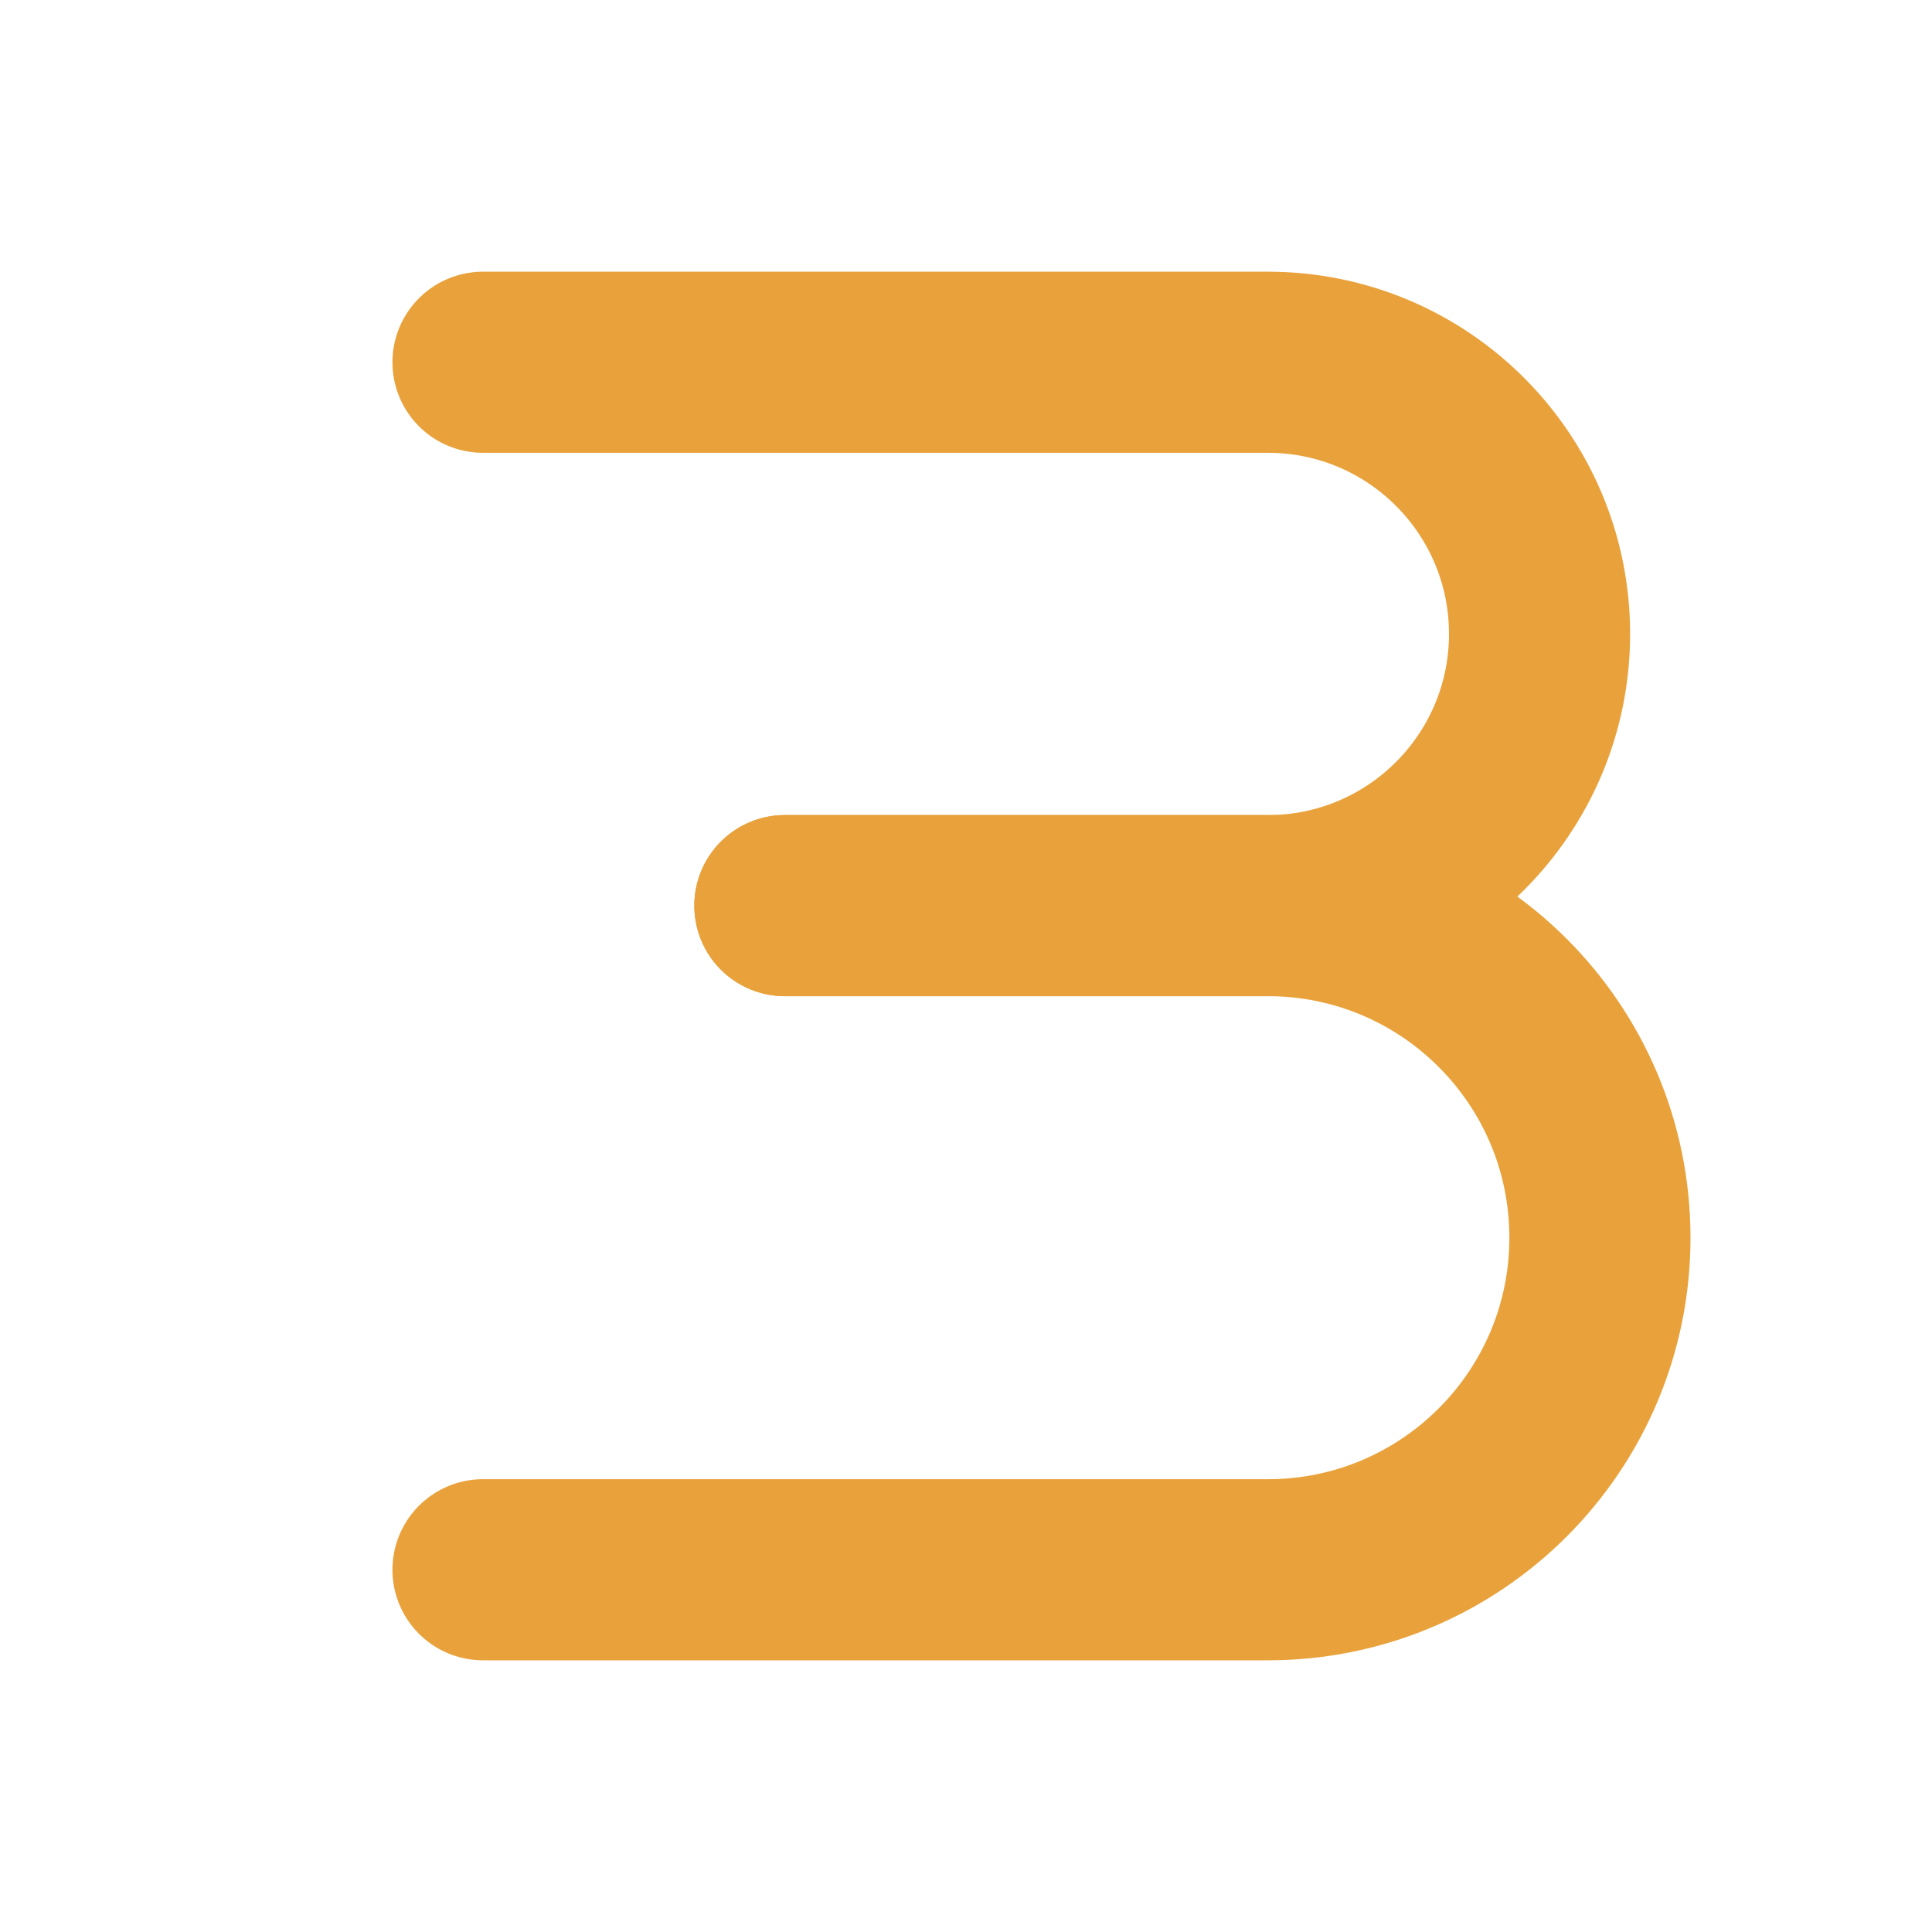
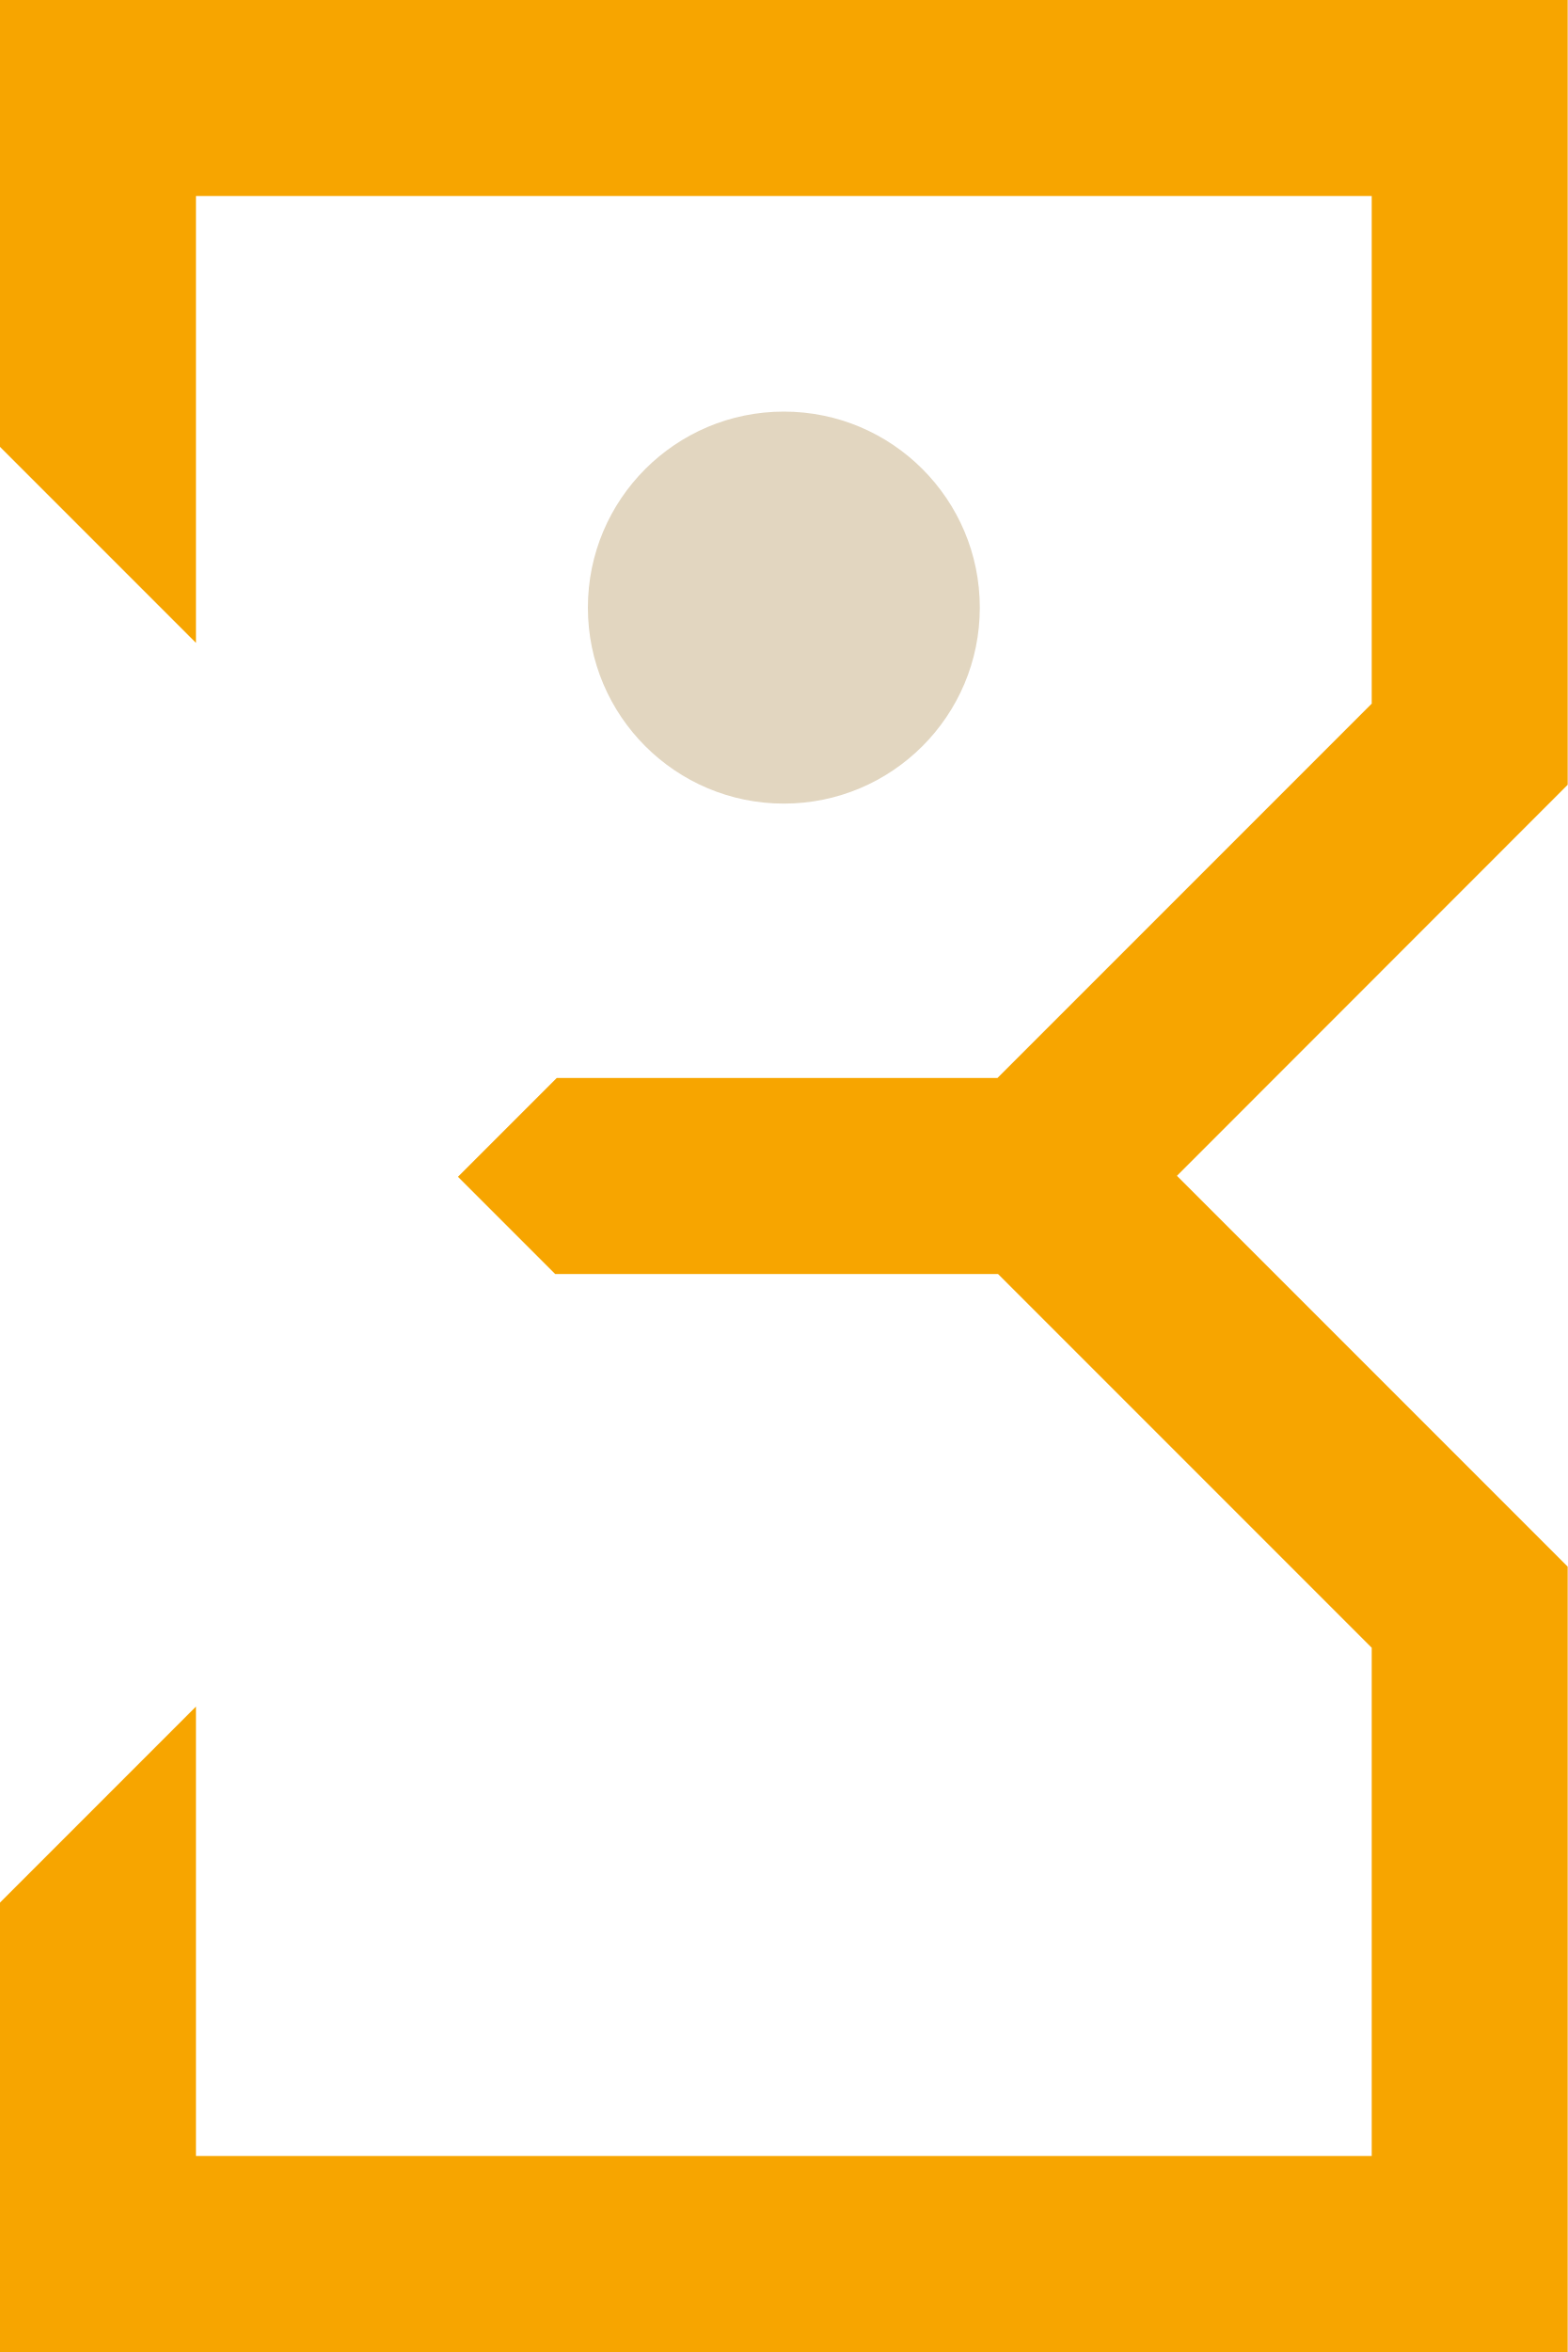
- <svg xmlns="http://www.w3.org/2000/svg" viewBox="0 0 64 64" fill="none" stroke="#E9A23B" stroke-width="6" stroke-linecap="round" stroke-linejoin="round">
-   <path d="M16 12h26a9 9 0 0 1 0 18H26" />
-   <path d="M26 30h16a11 11 0 0 1 0 22H16" />
+ <svg xmlns="http://www.w3.org/2000/svg" viewBox="0 0 80 120" role="img" aria-label="Young Business Leaders">
+   <g fill="#F7A500">
+     <path d="M0 0H80V40.04L60.06 59.99L80 79.93V120H0V97.07L10 87.07V110H70V84.07L50.93 65H28.33L23.37 60.04L28.41 55H50.9L70 35.9V10H10V32.8L0 22.8Z" />
+   </g>
+   <circle cx="40" cy="31" r="10" fill="#E2D6C0" />
</svg>
